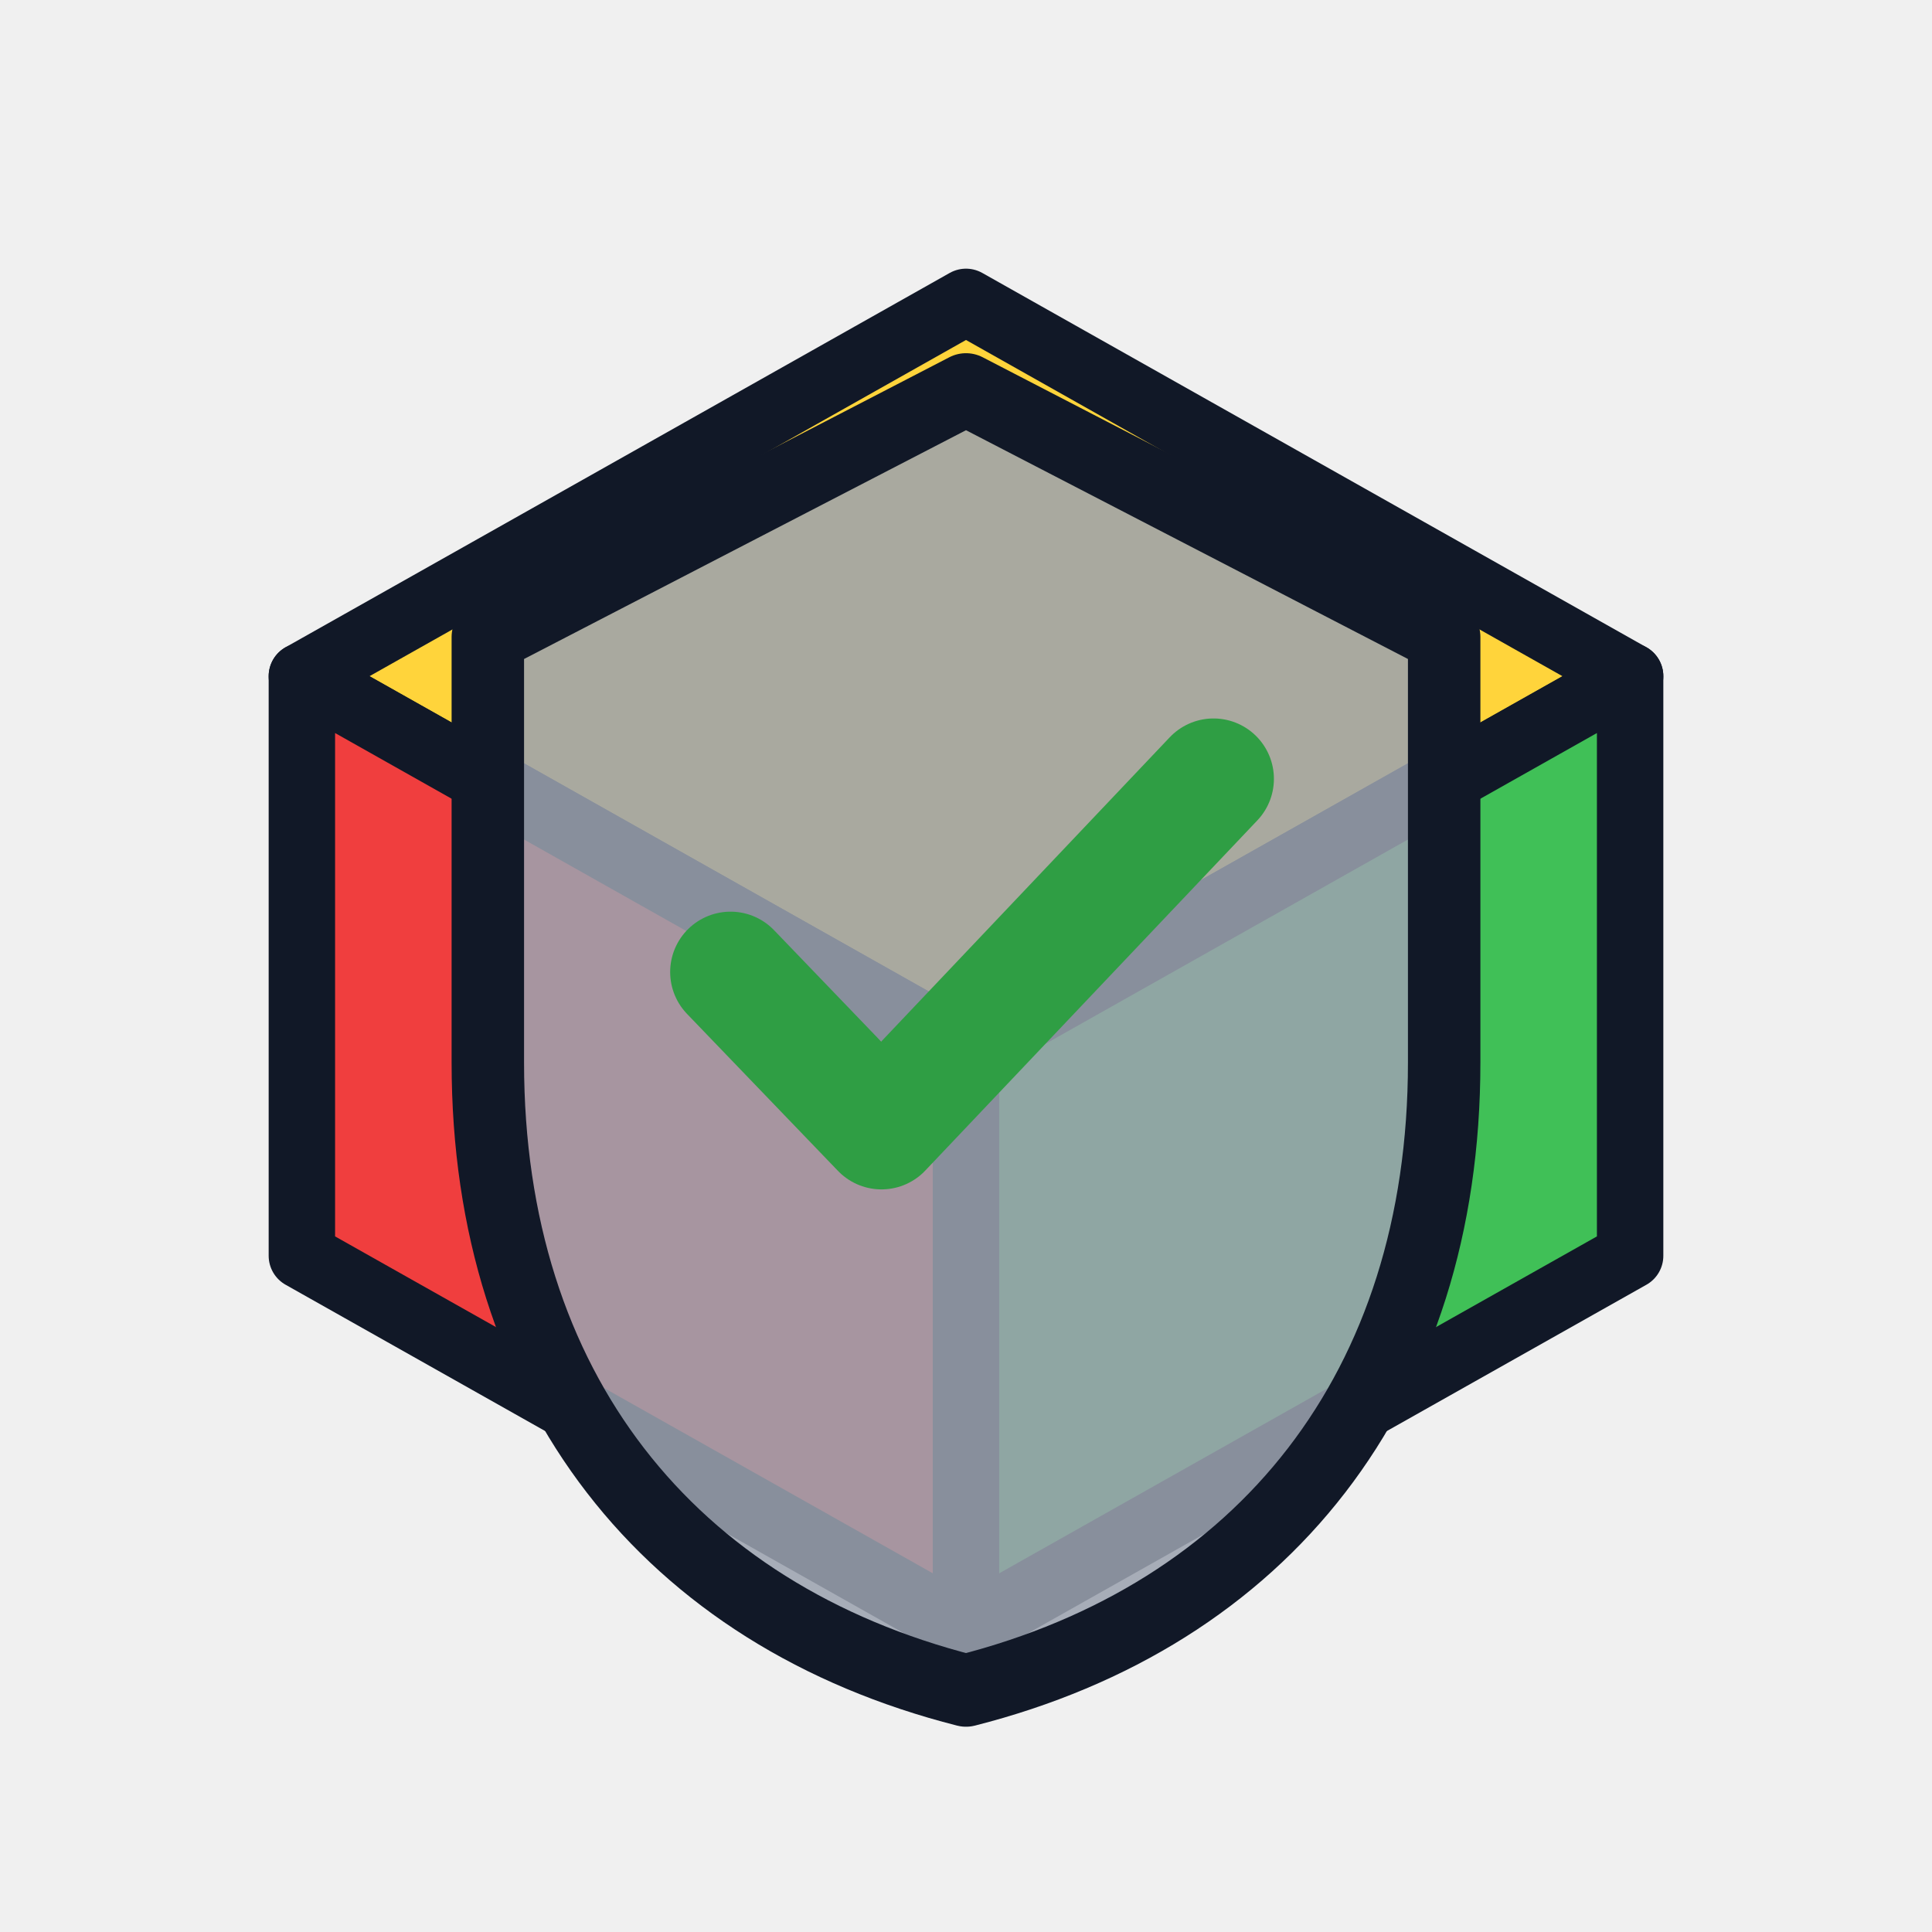
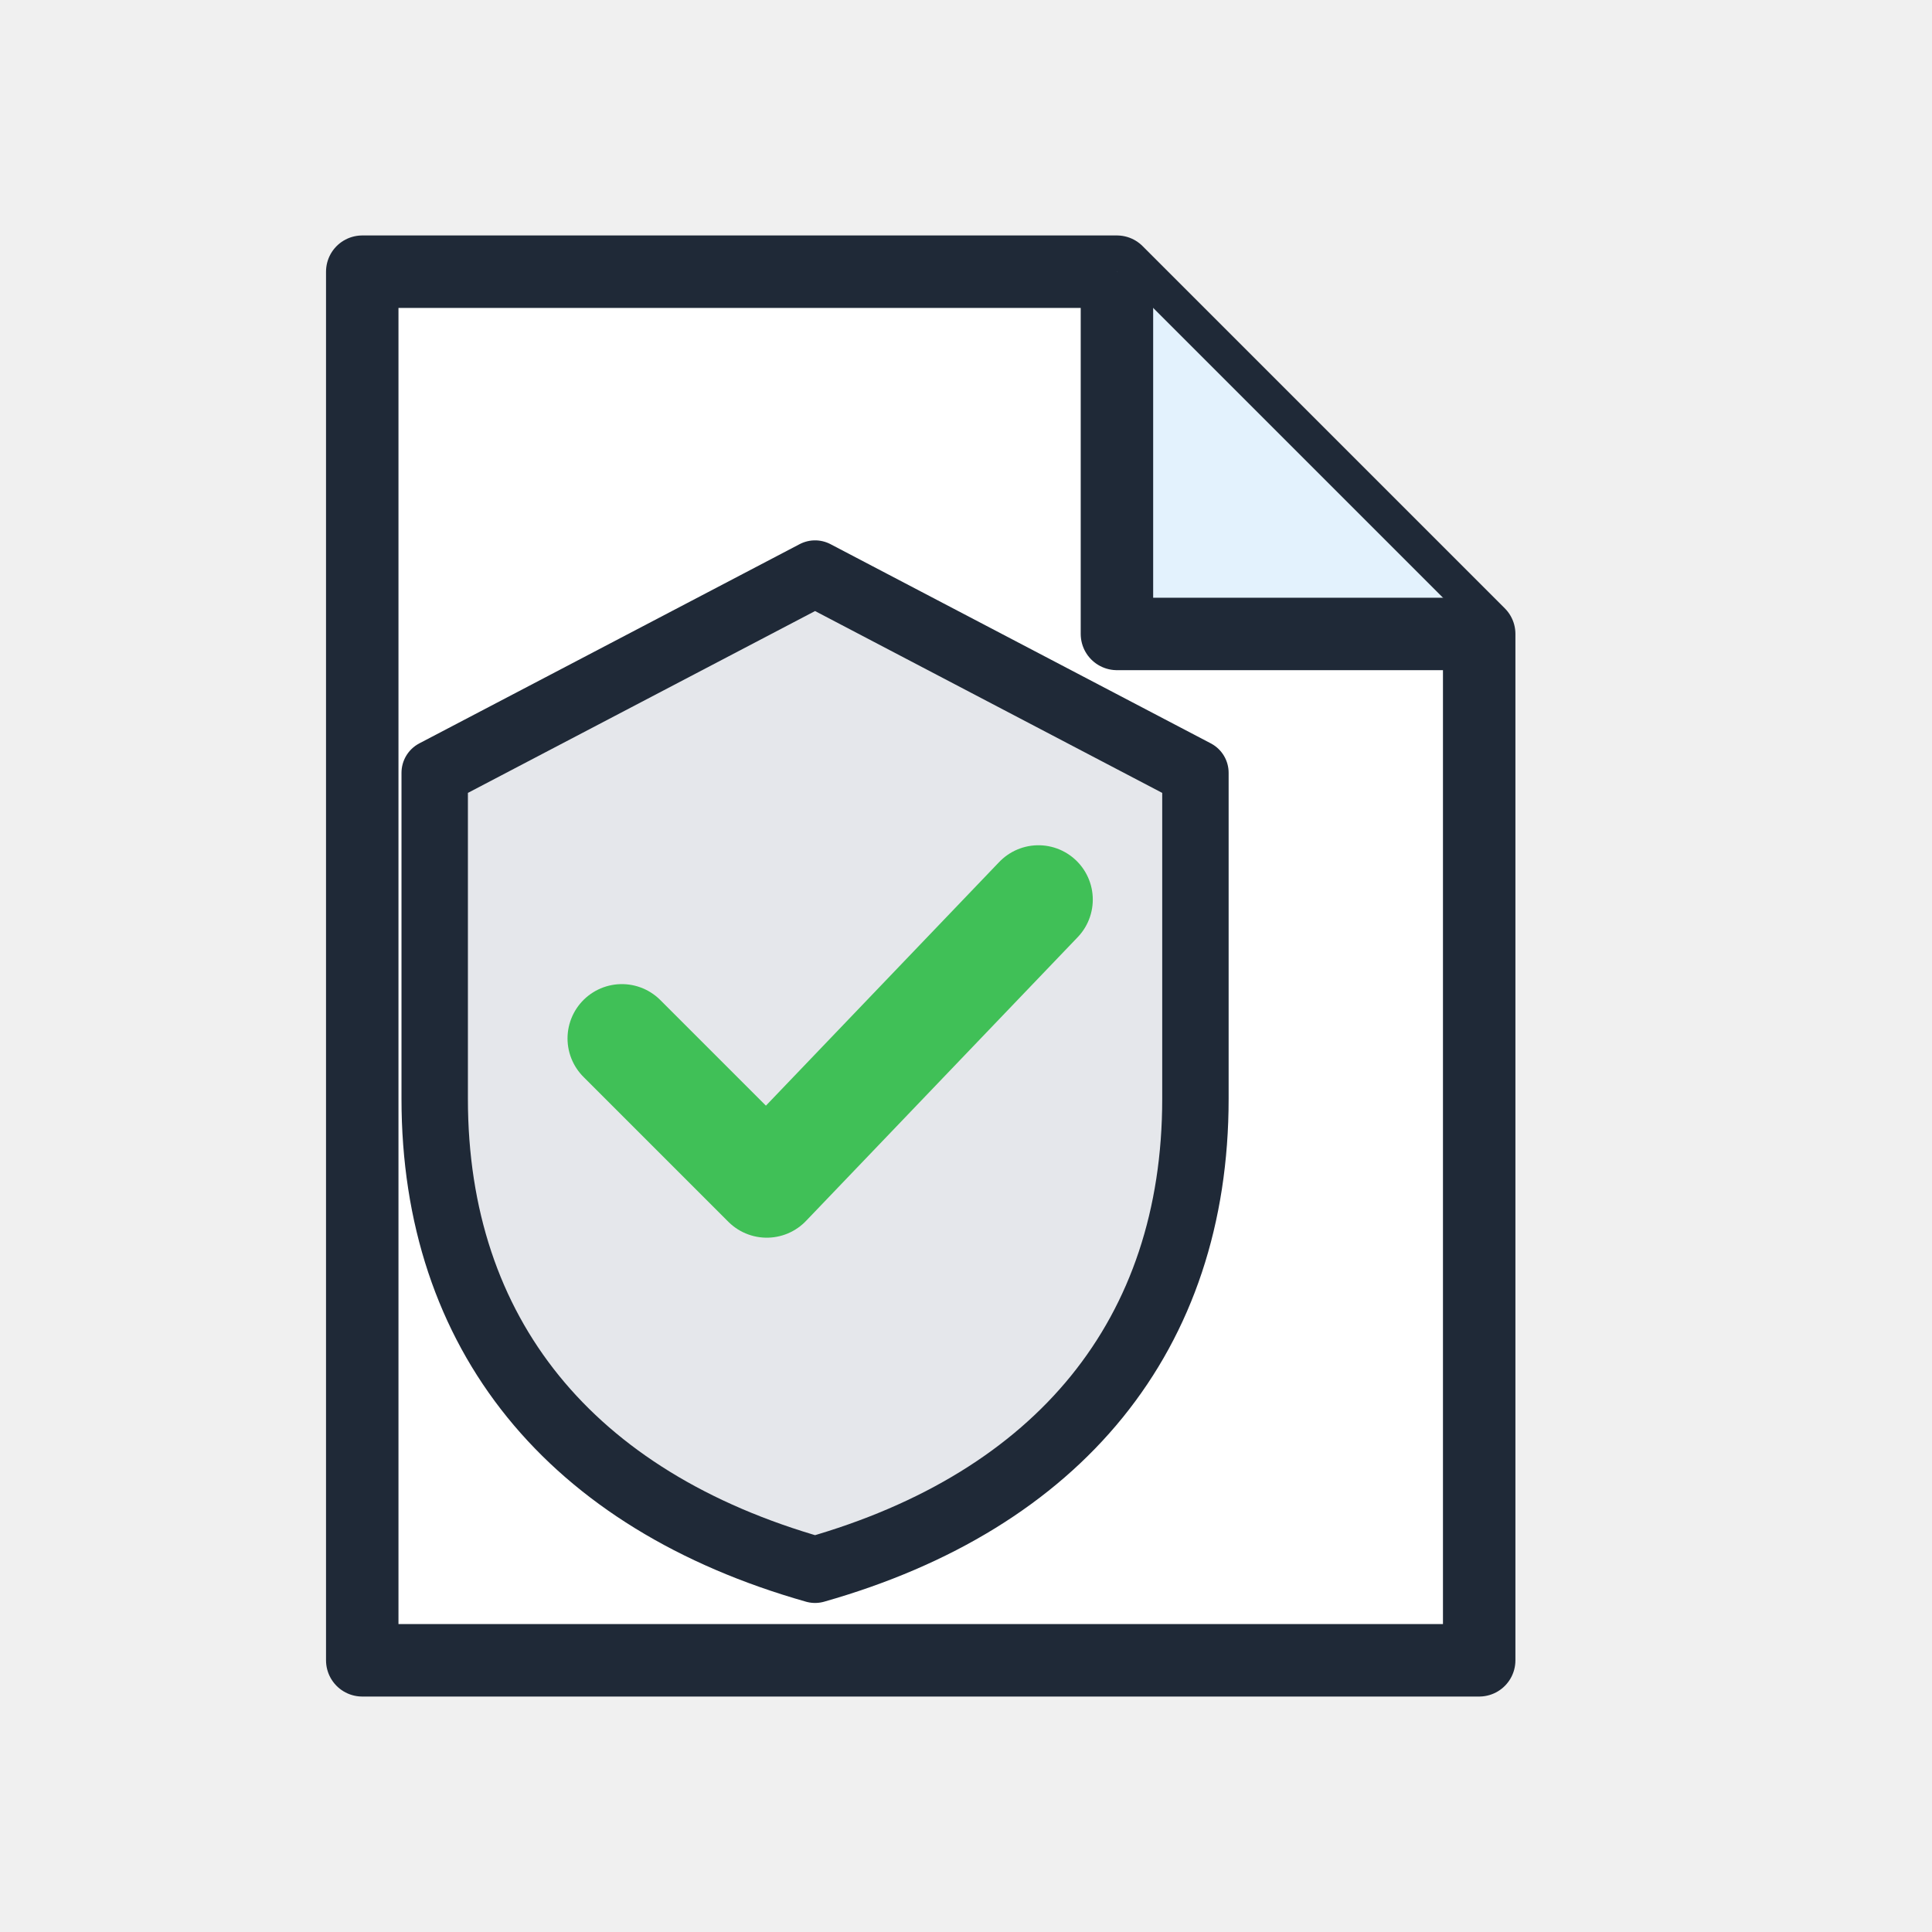
<svg xmlns="http://www.w3.org/2000/svg" width="32" height="32" viewBox="0 0 32 32" fill="none">
-   <path d="M16 5L27 11.2L16 17.4L5 11.2Z" fill="#FFD43B" stroke="#111827" stroke-width="1.1" stroke-linejoin="round" />
-   <path d="M5 11.2L16 17.4V27L5 20.8Z" fill="#F03E3E" stroke="#111827" stroke-width="1.1" stroke-linejoin="round" />
-   <path d="M16 17.4L27 11.2V20.8L16 27Z" fill="#40C057" stroke="#111827" stroke-width="1.1" stroke-linejoin="round" />
-   <path d="M16 6.45L23.92 10.55V17.6C23.92 23 20.92 26.75 16 28C11.08 26.75 8.08 23 8.08 17.6V10.55L16 6.45Z" fill="#9CA3AF" fill-opacity="0.86" stroke="#111827" stroke-width="1.2" stroke-linejoin="round" />
-   <path d="M12.1 16.1L14.6 18.7L20.1 12.9" stroke="#2F9E44" stroke-width="2" stroke-linecap="round" stroke-linejoin="round" />
+   <path d="M6 4.5H18.5L24.5 10.5V27.5H6Z" fill="#FFFFFF" stroke="#1F2937" stroke-width="1.2" stroke-linejoin="round" />
+   <path d="M18.5 4.5V10.5H24.5" fill="#E3F2FD" stroke="#1F2937" stroke-width="1.2" stroke-linejoin="round" />
+   <path d="M13.5 9.5L19.8 12.8V18.2C19.8 22.1 17.55 24.85 13.5 26C9.45 24.85 7.2 22.1 7.2 18.2V12.8Z" fill="#E5E7EB" stroke="#1F2937" stroke-width="1.1" stroke-linejoin="round" />
+   <path d="M10.3 17.2L12.7 19.6L17.2 14.9" stroke="#40C057" stroke-width="1.8" stroke-linecap="round" stroke-linejoin="round" />
</svg>
